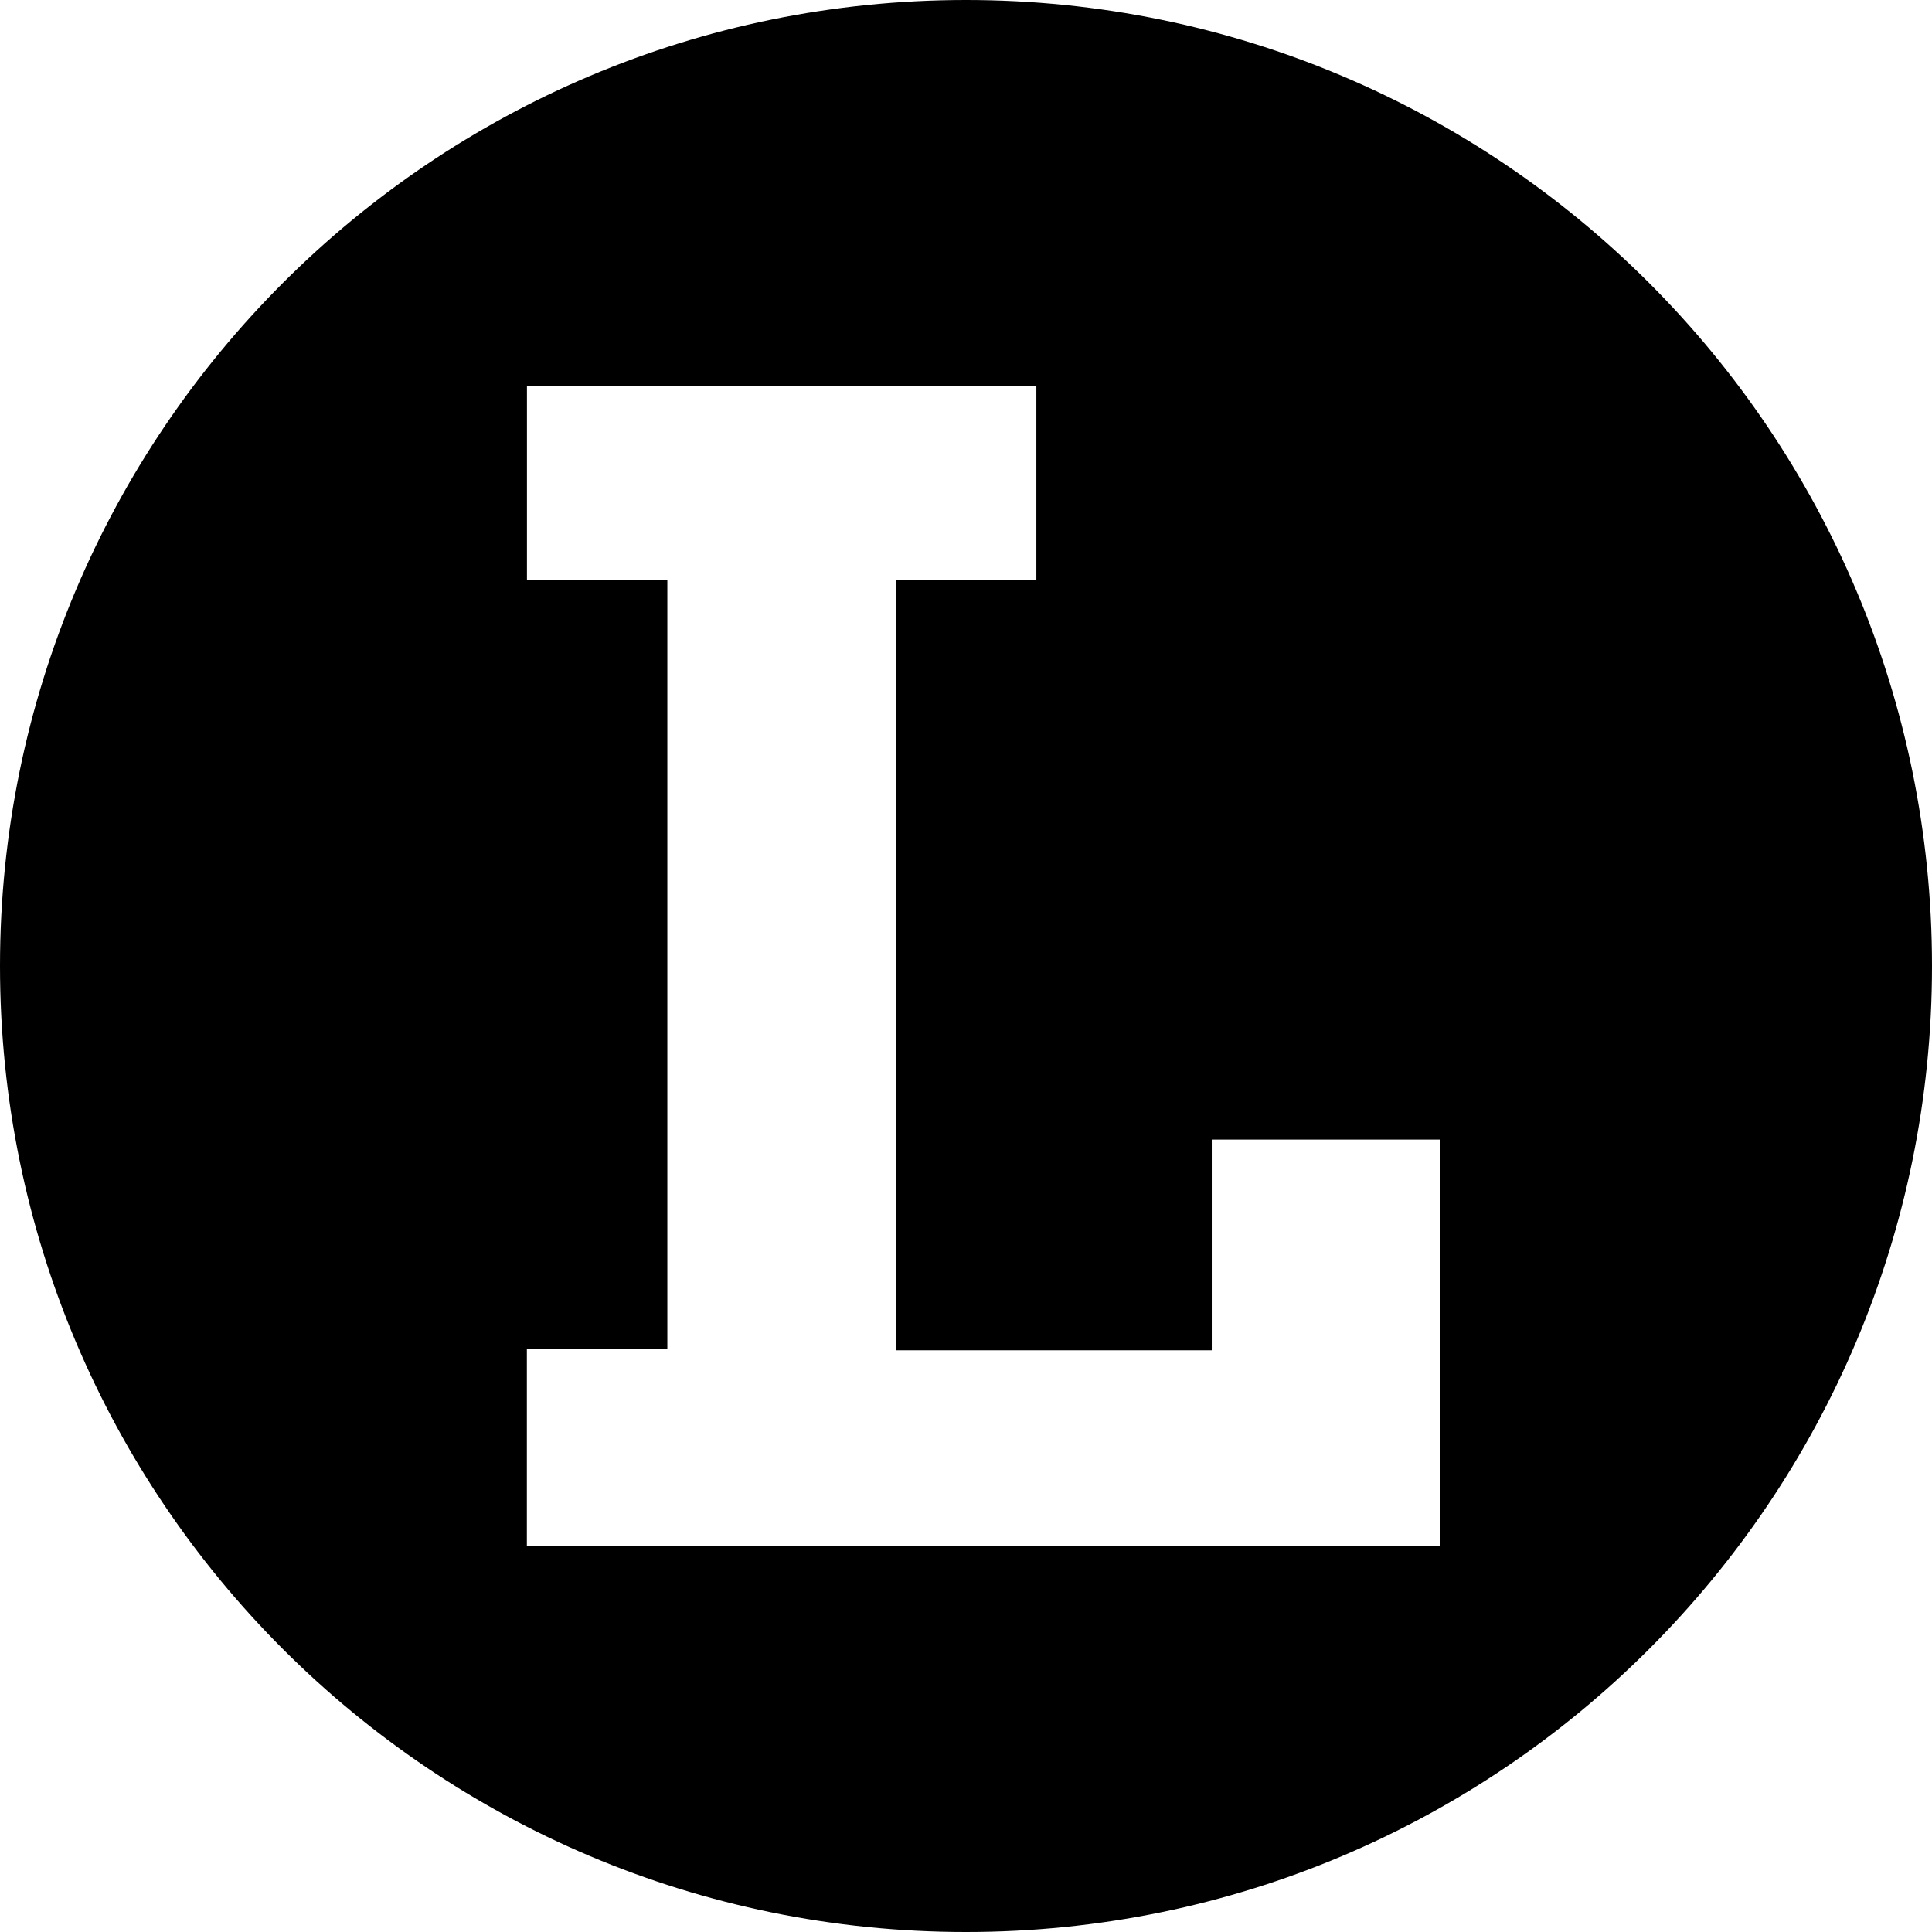
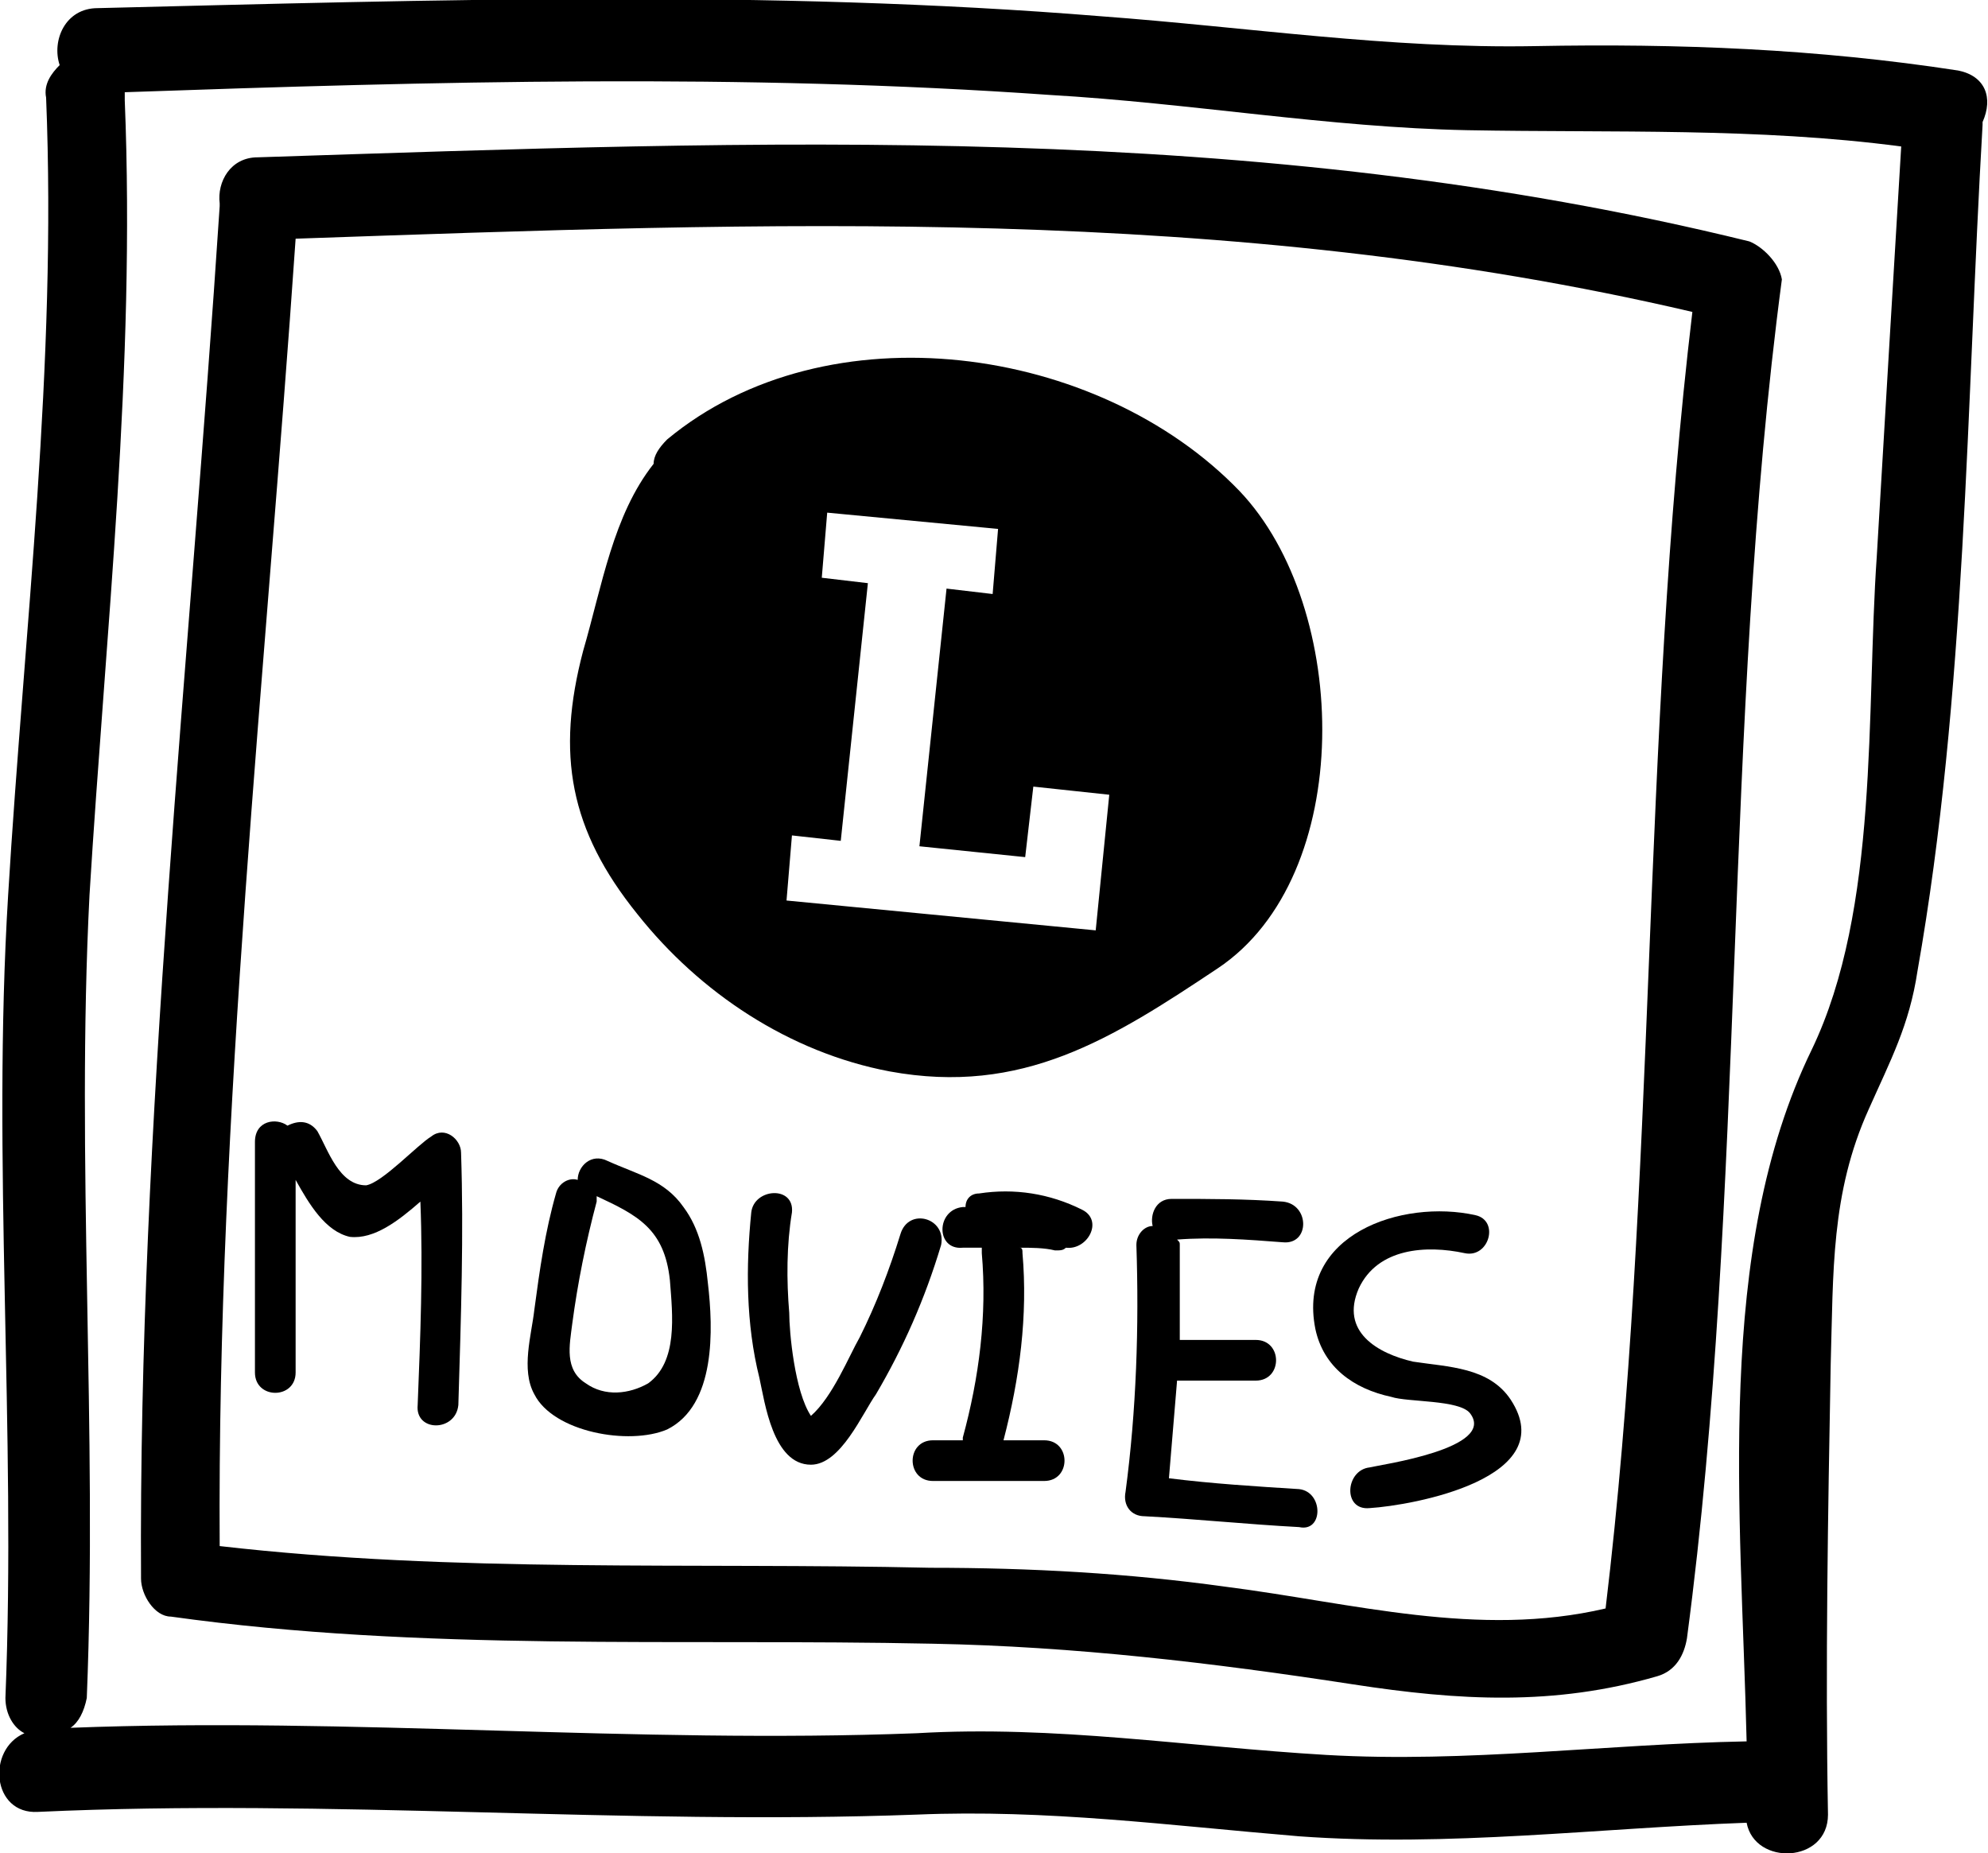
- <svg xmlns="http://www.w3.org/2000/svg" role="img" viewBox="0 0 24 24">
-   <path d="M8.29 16.752V7.2H6.546V4.8h6.328v2.4h-1.746v9.574h3.925v-2.618h2.839V19.2H6.545v-2.448h1.746zM0 12c0 6.628 5.372 12 12 12s12-5.372 12-12S18.628 0 12 0 0 5.372 0 12z" />
+ <svg xmlns="http://www.w3.org/2000/svg" version="1.1" id="Layer_1" x="0px" y="0px" viewBox="0 0 73.3 68.3" style="enable-background:new 0 0 73.3 68.3;" xml:space="preserve">
+   <path d="M45.7,18.1c-5.2-5.4-15.2-6.8-21.1-1.9c-0.3,0.3-0.5,0.6-0.5,0.9c-1.5,1.9-1.9,4.5-2.6,6.9c-1,3.8-0.5,6.6,2,9.7  c2.3,2.9,5.6,5.1,9.3,5.8c4.9,0.9,8.2-1.2,12.1-3.8C50,32.3,49.8,22.4,45.7,18.1z M29.2,30.8L31,31l1-9.5l-1.7-0.2l0.2-2.4l6.3,0.6  l-0.2,2.4l-1.7-0.2l-1,9.5l3.9,0.4l0.3-2.6l2.8,0.3l-0.5,5L29,33.2L29.2,30.8z" />
+   <path d="M72.2,2.6c-5.2-0.8-10.3-1-15.6-0.9C51.2,1.8,46,1,40.6,0.6c-12.3-1-24.7-0.6-37-0.3c-1.2,0-1.7,1.2-1.4,2.1  C1.9,2.7,1.6,3.1,1.7,3.6C2.1,13.5,0.9,23.1,0.3,33c-0.6,9.8,0.3,19.7-0.1,29.6c0,0.6,0.3,1.1,0.7,1.3c-1.4,0.6-1.2,3,0.5,2.9  c10.8-0.5,21.6,0.5,32.4,0.1c4.8-0.2,9.3,0.4,14.1,0.8c5.5,0.4,11-0.3,16.5-0.5c0.3,1.6,3,1.5,3-0.3c-0.1-5.5,0-11.1,0.1-16.6  c0.1-3.4,0-6.3,1.4-9.4c0.8-1.8,1.5-3.1,1.8-5.1c1.8-10.2,1.8-20.9,2.4-31.2c0,0,0,0,0-0.1C73.5,3.6,73.2,2.8,72.2,2.6z M69.2,20.5  c-0.4,5.7,0.1,13-2.4,18.2c-3.6,7.4-2.6,17-2.4,25.5c-5.2,0.1-10.3,0.8-15.5,0.5c-5.1-0.3-10-1.1-15.1-0.8  C23.4,64.3,13,63.3,2.6,63.7c0.3-0.2,0.5-0.6,0.6-1.1C3.6,52.7,2.8,42.8,3.3,33c0.6-9.8,1.7-19.4,1.3-29.3c0-0.1,0-0.2,0-0.3  C16,3,27.4,2.7,38.7,3.5C43.9,3.8,49,4.7,54.1,4.8c5.4,0.1,10.7-0.1,16,0.6C69.8,10.4,69.5,15.4,69.2,20.5z" />
+   <path d="M64.5,8.9c-18.3-4.5-36.4-3.7-55-3.1c-1,0-1.5,0.9-1.4,1.7c0,0,0,0.1,0,0.1c-1.1,16.8-3,33.8-2.9,50.6  c0,0.6,0.5,1.4,1.1,1.4c9.3,1.3,18.7,0.8,28.1,1c5.2,0.1,10.3,0.7,15.5,1.5c3.9,0.6,7.4,0.8,11.2-0.3c0.7-0.2,1-0.8,1.1-1.4  c2.2-16.6,1.3-33.5,3.5-50.1C65.6,9.7,65,9.1,64.5,8.9z M59.2,59.3c-4.7,1.1-9.3-0.2-14-0.8c-3.6-0.5-7.2-0.7-10.9-0.7  C25.5,57.6,16.8,58,8.1,57c-0.1-16,1.7-32.2,2.8-48.2c17.4-0.6,34.4-1.3,51.5,2.7C60.5,27.4,61.1,43.5,59.2,59.3z" />
+   <path d="M17,42.5c0-0.5-0.6-1-1.1-0.6c-0.5,0.3-1.8,1.7-2.4,1.8c-1,0-1.4-1.3-1.8-2c-0.3-0.4-0.7-0.4-1.1-0.2  c-0.4-0.3-1.2-0.2-1.2,0.6v8.5c0,1,1.5,1,1.5,0v-7.1c0.5,0.9,1.1,1.9,2,2.1c0.9,0.1,1.8-0.6,2.6-1.3c0.1,2.5,0,5-0.1,7.5  c-0.1,1,1.4,1,1.5,0C17,48.5,17.1,45.5,17,42.5z" />
+   <path d="M26.1,47.3c-0.1-1-0.3-2-0.9-2.8c-0.7-1-1.7-1.2-2.8-1.7c-0.6-0.3-1.1,0.2-1.1,0.7c-0.3-0.1-0.7,0.1-0.8,0.5  c-0.4,1.4-0.6,2.8-0.8,4.3c-0.1,0.9-0.5,2.2,0,3.1c0.7,1.4,3.5,1.9,4.9,1.3C26.4,51.8,26.3,49,26.1,47.3z M23.9,51  c-0.7,0.4-1.6,0.5-2.3,0c-0.8-0.5-0.6-1.4-0.5-2.2c0.2-1.5,0.5-3,0.9-4.5c0-0.1,0-0.1,0-0.2c1.5,0.7,2.5,1.2,2.7,3.1  C24.8,48.5,25,50.2,23.9,51z" />
+   <path d="M33.2,45.5c-0.4,1.3-0.9,2.6-1.5,3.8c-0.4,0.7-1,2.2-1.8,2.9c-0.6-0.9-0.8-3.1-0.8-3.8c-0.1-1.2-0.1-2.5,0.1-3.7  c0.1-1-1.4-0.9-1.5,0c-0.2,2-0.2,4.1,0.3,6.1c0.2,0.9,0.5,3.2,1.9,3.2c1.1,0,1.9-1.9,2.4-2.6c1-1.7,1.8-3.5,2.4-5.5  C34.9,44.9,33.5,44.5,33.2,45.5z" />
+   <path d="M39.9,44.6c-1.2-0.6-2.5-0.8-3.8-0.6c-0.3,0-0.5,0.2-0.5,0.5c0,0-0.1,0-0.1,0c-1,0.1-1,1.6,0,1.5c0.2,0,0.5,0,0.7,0  c0,0.1,0,0.1,0,0.2c0.2,2.3-0.1,4.6-0.7,6.8c0,0,0,0.1,0,0.1h-1.1c-1,0-1,1.5,0,1.5h4.1c1,0,1-1.5,0-1.5H37c0.6-2.3,0.9-4.6,0.7-6.9  c0-0.1,0-0.2-0.1-0.2c0.4,0,0.9,0,1.3,0.1c0.2,0,0.3,0,0.4-0.1C40.1,46.1,40.7,45,39.9,44.6z" />
+   <path d="M47.9,54.9c-1.6-0.1-3.2-0.2-4.8-0.4c0.1-1.2,0.2-2.4,0.3-3.6h2.9c1,0,1-1.5,0-1.5h-2.8c0-1.2,0-2.3,0-3.5  c0-0.1,0-0.1-0.1-0.2c1.3-0.1,2.6,0,3.9,0.1c1,0.1,1-1.4,0-1.5c-1.4-0.1-2.7-0.1-4.1-0.1c-0.6,0-0.8,0.6-0.7,1  c-0.3,0-0.6,0.3-0.6,0.7c0.1,3,0,6.1-0.4,9.1c-0.1,0.5,0.2,0.9,0.7,0.9c1.9,0.1,3.8,0.3,5.7,0.4C48.8,56.5,48.8,55,47.9,54.9z" />
+   <path d="M55.7,51.6c-0.8-1.2-2.3-1.2-3.6-1.4c-1.3-0.3-2.7-1.1-2-2.7c0.7-1.5,2.5-1.6,3.9-1.3c0.9,0.2,1.3-1.2,0.4-1.4  c-2.7-0.6-6.6,0.7-5.9,4.2c0.3,1.4,1.4,2.2,2.8,2.5c0.6,0.2,2.5,0.1,2.9,0.6c1,1.3-3.3,1.9-3.7,2c-0.9,0.1-1,1.6,0,1.5  C52.1,55.5,57.6,54.5,55.7,51.6z" />
</svg>
